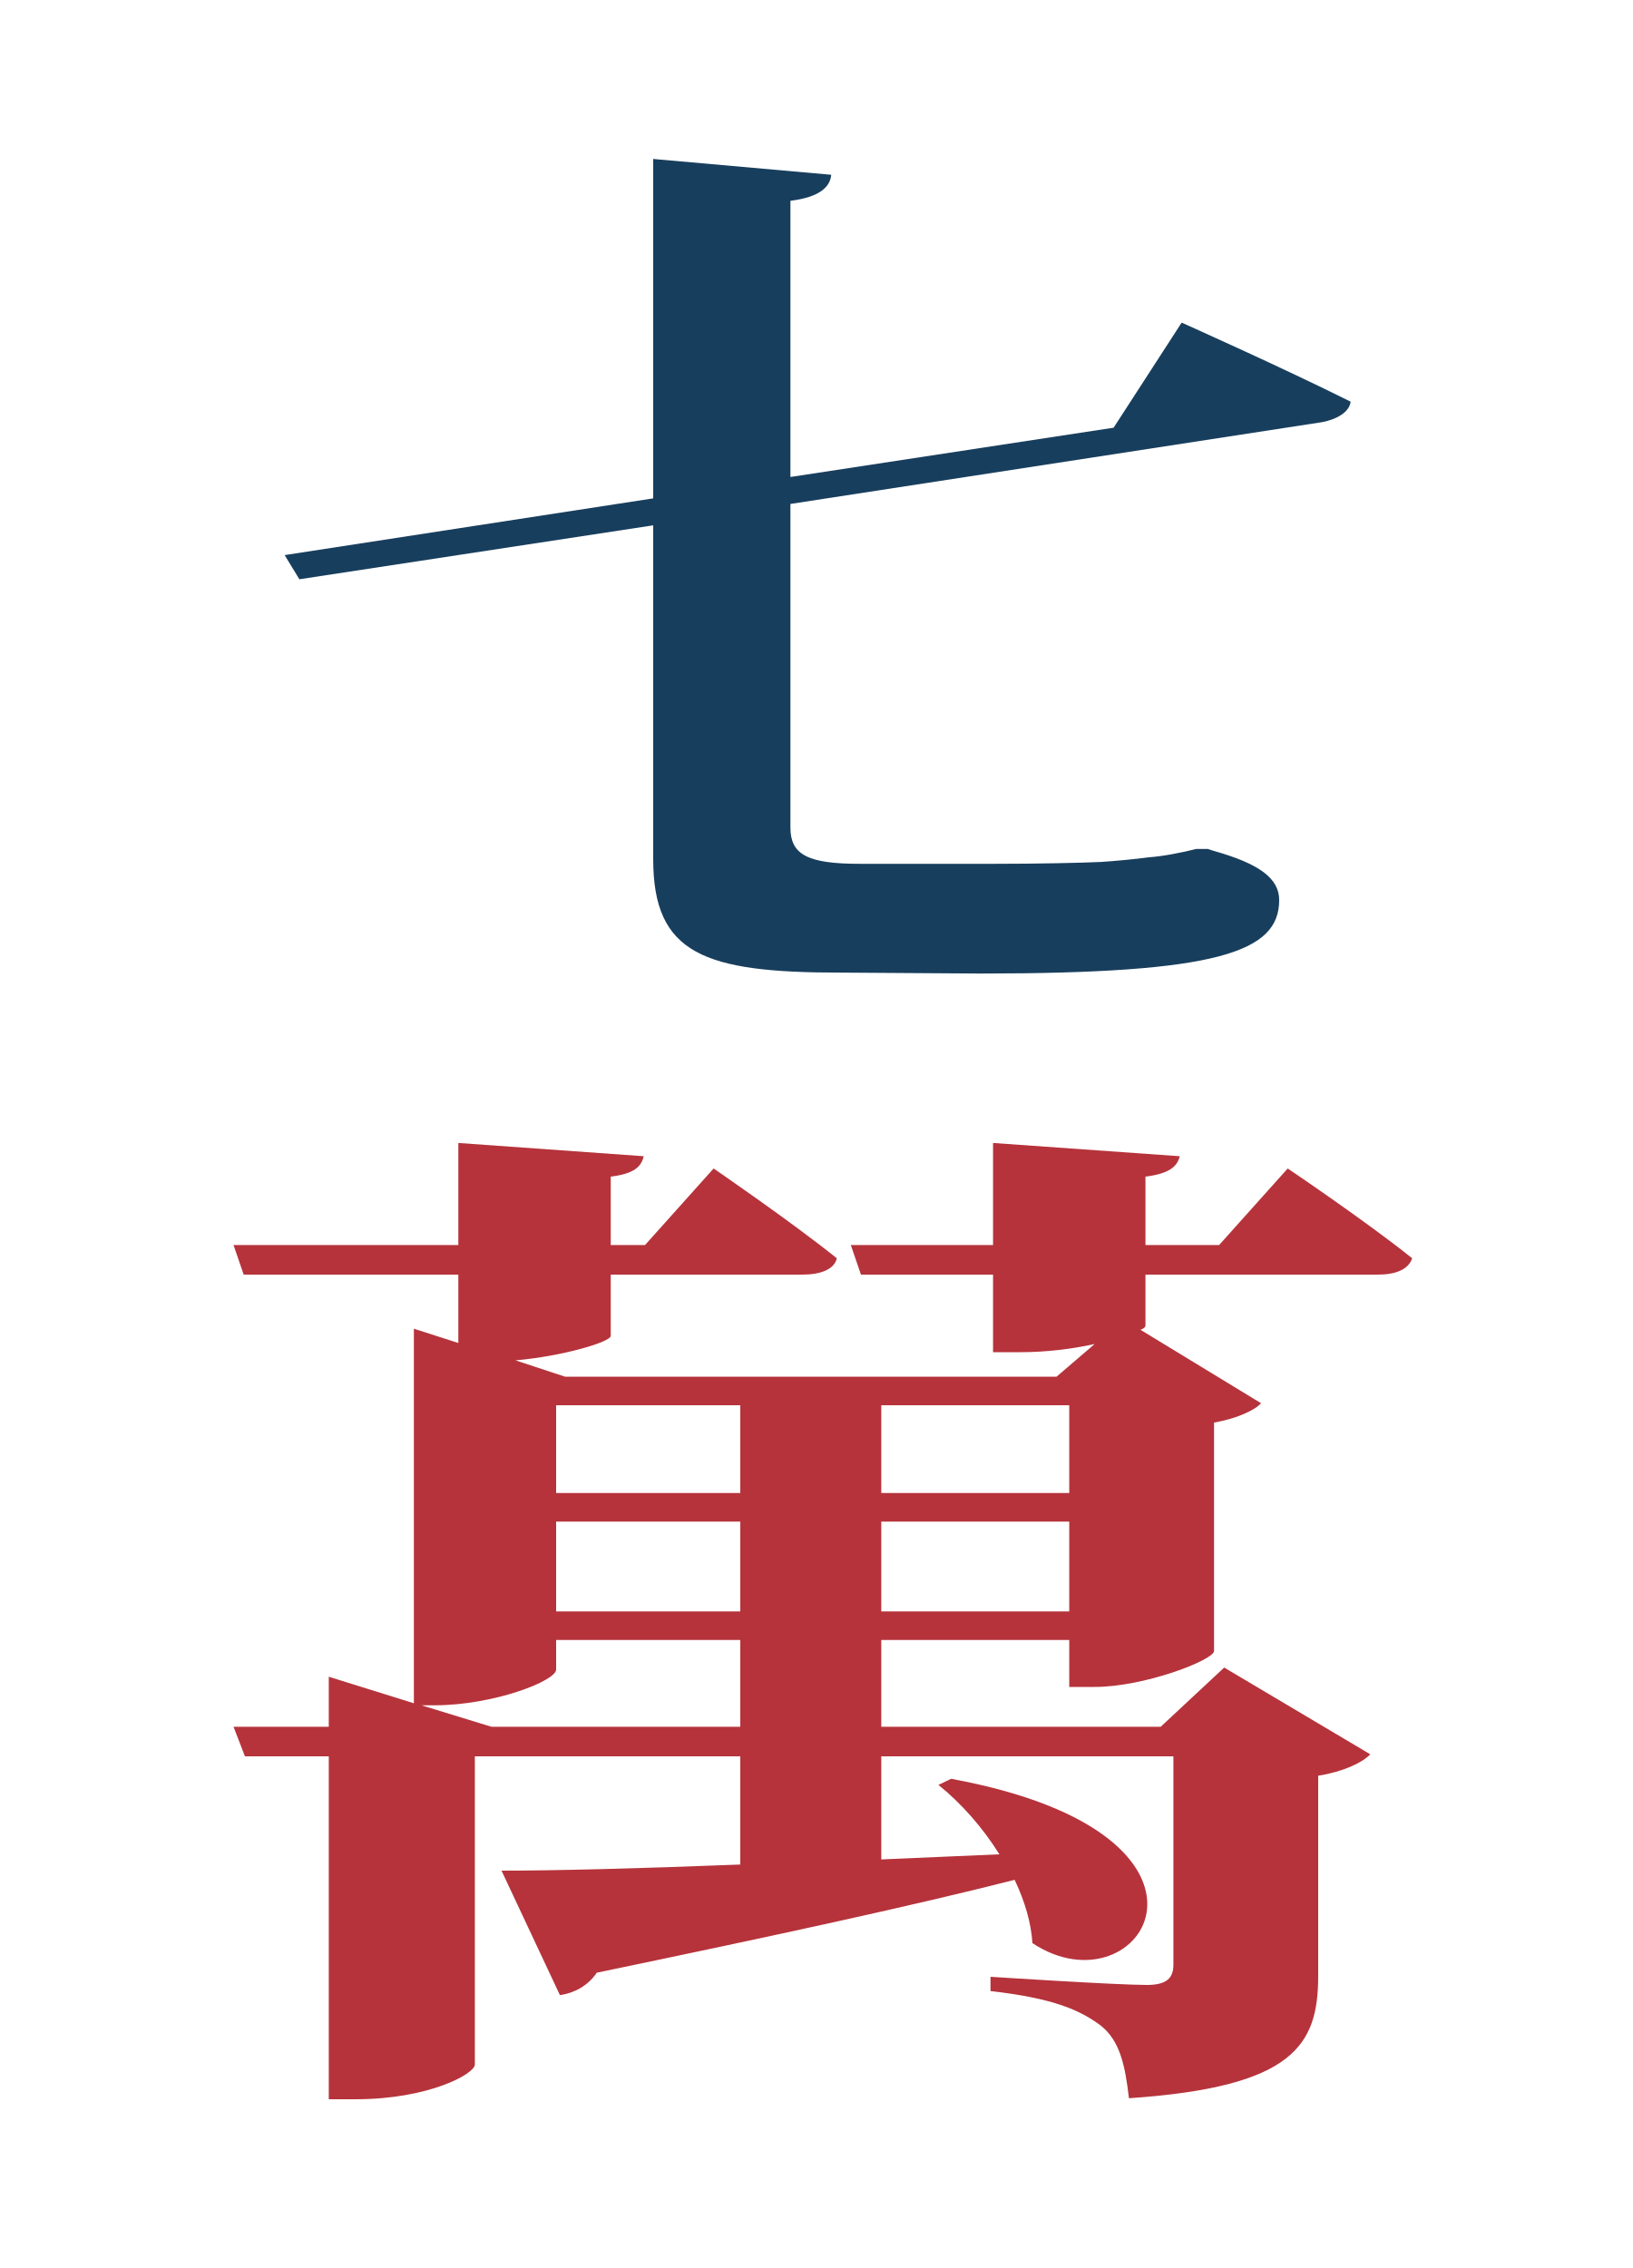
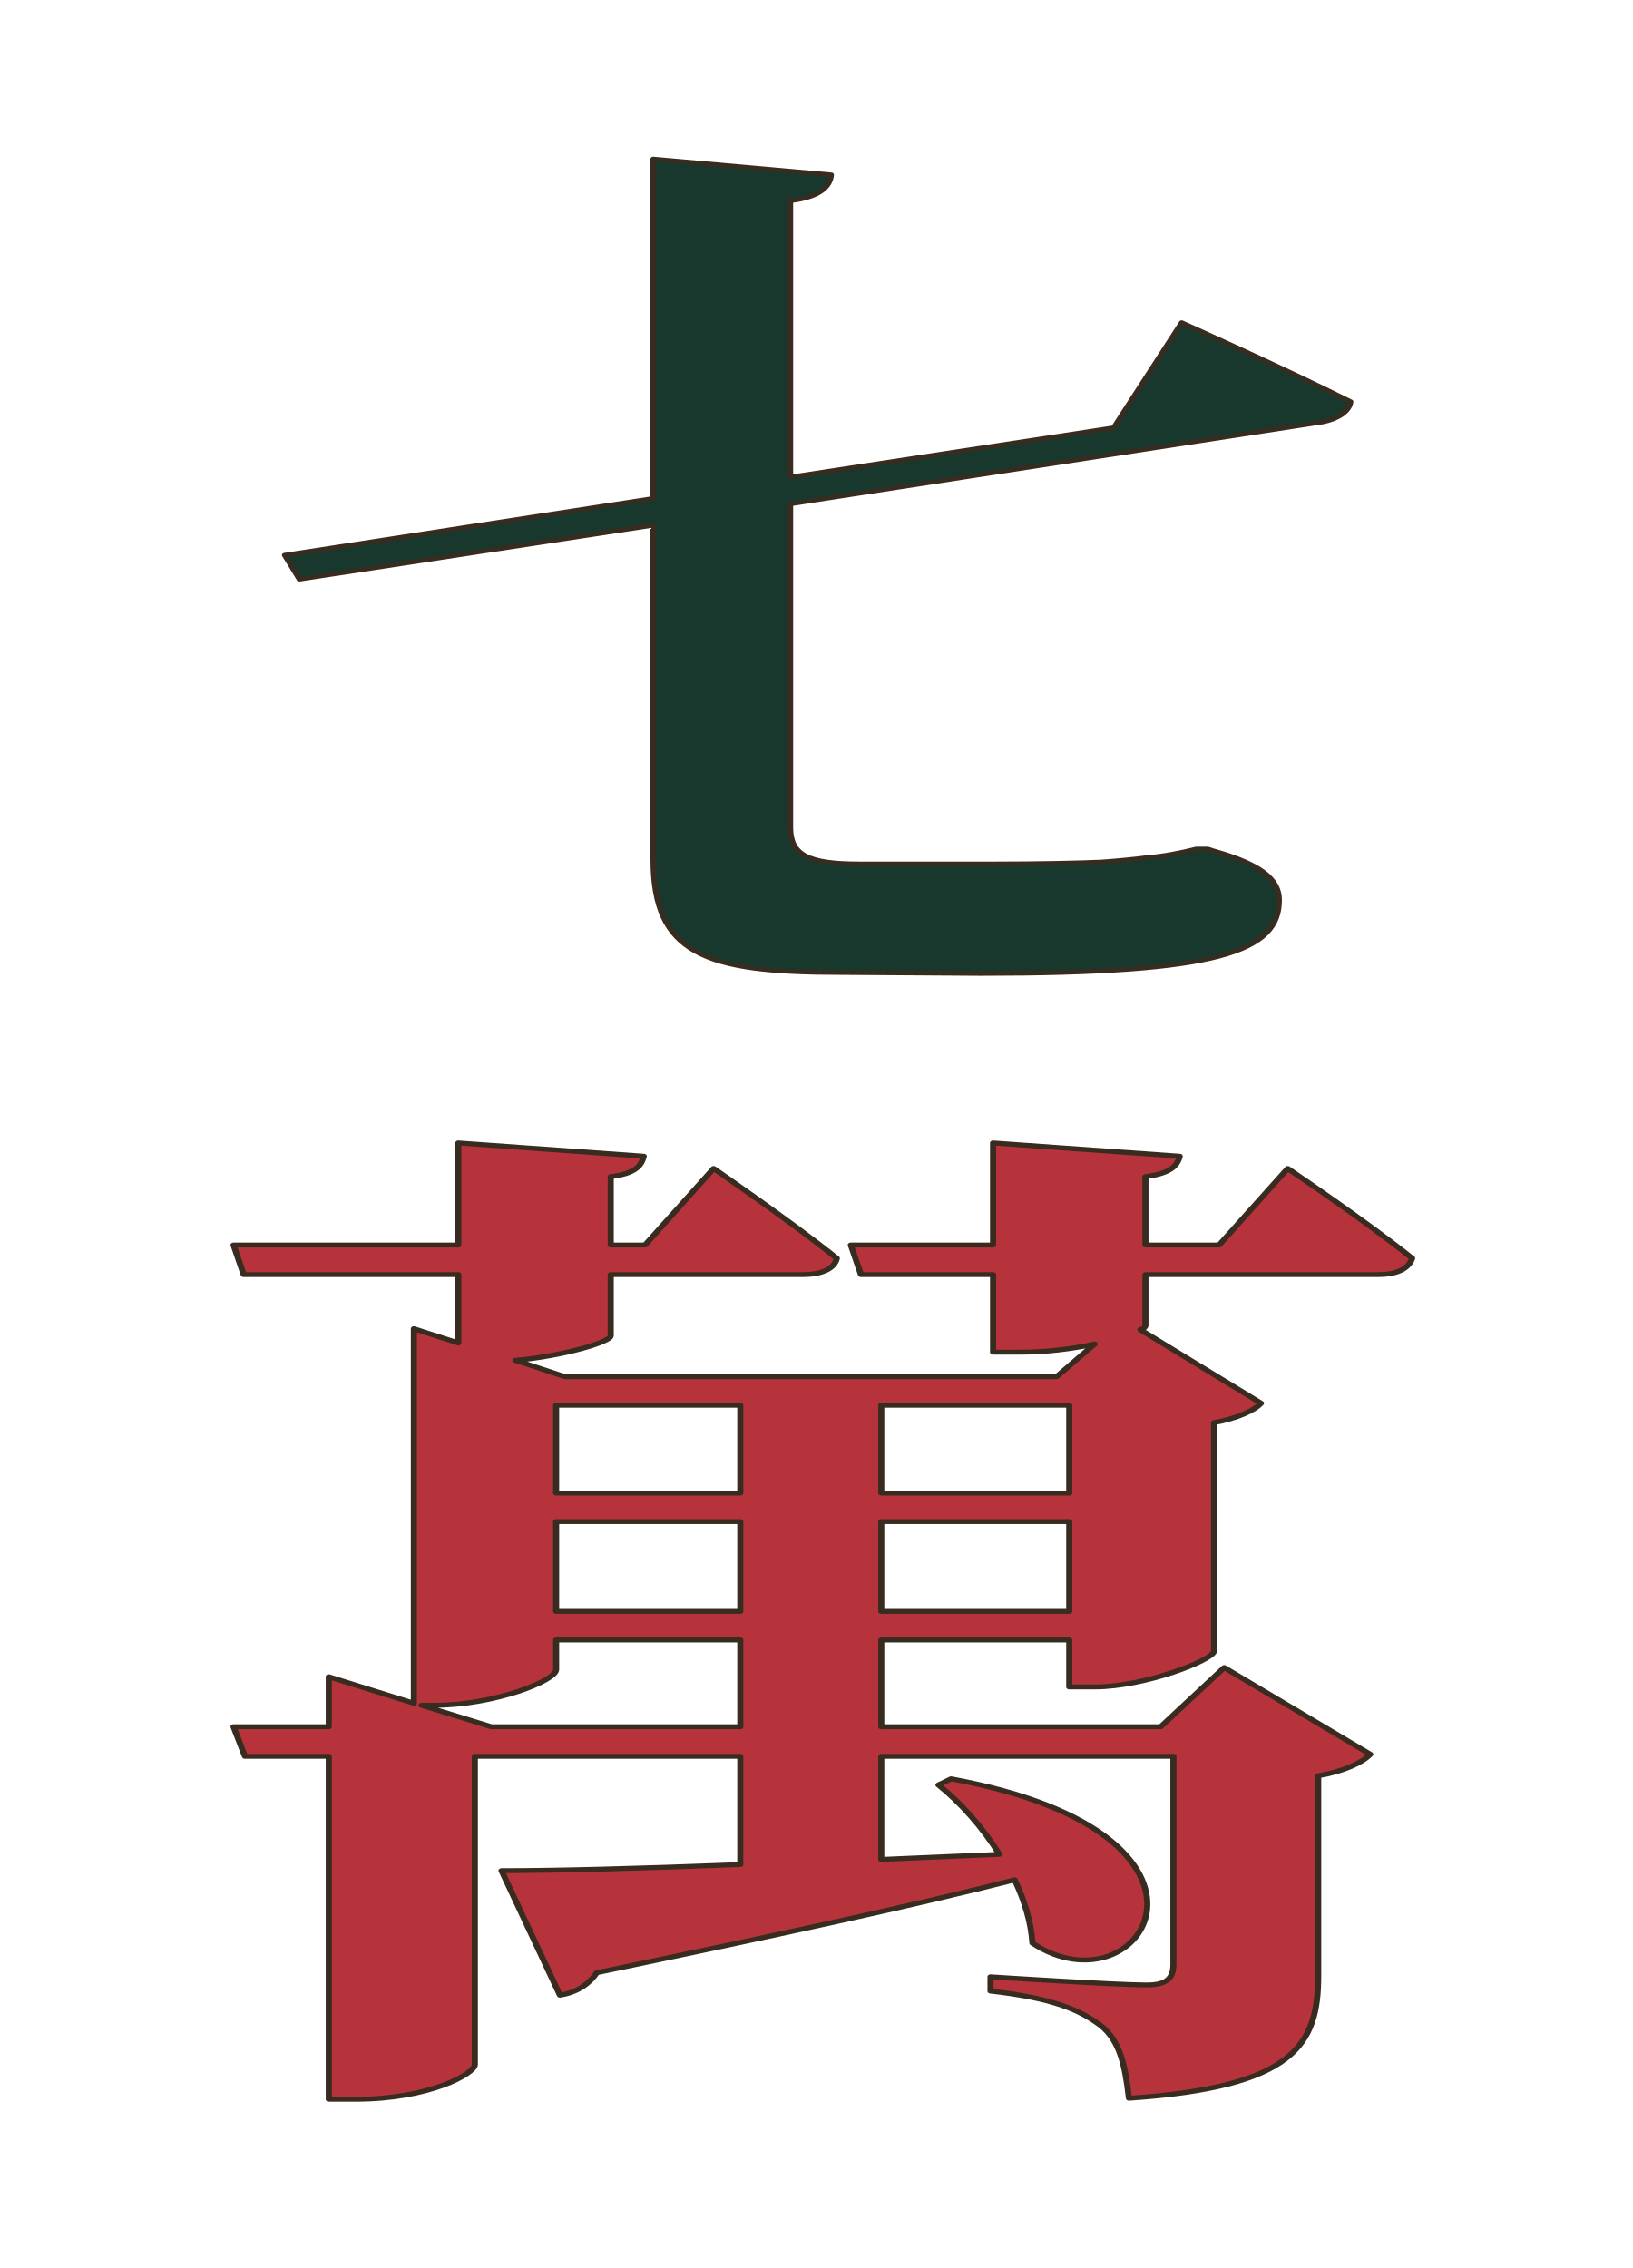
<svg xmlns="http://www.w3.org/2000/svg" width="72" height="100" viewBox="0 0 72 100" role="img" aria-labelledby="tile-title">
-   <path d="M51.3 6.6 35.6 4.9V41.4L3.1 47.5L4.4 50.1L35.6 44.3V80.2C35.6 90.4 40.1 92.4 52.1 92.4L64.5 92.5C85.4 92.5 90.8 90.2 90.8 84.6C90.8 82.3 89.1 80.7 85 79.3L84.5 79.1H83.5C82.2 79.5 80.5 79.9 79.3 80C78.1 80.2 76.3 80.4 75.1 80.5C73.3 80.6 69.5 80.7 65.7 80.7H53.8C49.2 80.7 47.7 79.7 47.7 76.8V42L94.6 33.2C95.9 32.9 97 32.1 97.1 31C91.2 27.4 82.2 22.5 82.2 22.5L76.2 33.8L47.7 39.1V9.4C50.3 9 51.2 7.9 51.3 6.6Z" transform="translate(11 5) scale(0.5 0.41)" fill="#183e5d" />
-   <path d="M41.9 5.6 36.5 13.1H33.8V6.4C35.7 6.1 36.2 5.4 36.4 4.4L21.8 3.1V13.1H4.1L4.9 16H21.8V22.7L18.3 21.3V58L11.6 55.4V60.3H4.1L5 63.2H11.6V96.8H13.7C19.5 96.8 23.1 94.3 23.1 93.4V63.2H44V73.8C35.9 74.2 29.2 74.4 25.2 74.4L29.8 86.6C30.9 86.4 32 85.7 32.7 84.4C47 80.7 57.7 77.8 65.6 75.3C66.4 77.4 66.9 79.5 67 81.5C75.6 88.6 84.6 70.9 60.6 65.4L59.6 66C61.4 67.8 63.1 70.2 64.4 72.8L55.1 73.3V63.2H78.1V83.6C78.1 84.9 77.6 85.6 76 85.6C73.6 85.6 63.7 84.8 63.7 84.8V86.2C68.7 86.9 70.8 88.1 72.4 89.6C73.9 91.1 74.3 93.5 74.6 96.7C87.6 95.6 89.5 91.5 89.5 84.7V65.1C91.5 64.7 93 63.8 93.6 63L82.1 54.5L77.1 60.3H55.1V51.8H69.9V56.4H71.9C75.8 56.4 81.2 53.8 81.3 52.9V30.5C83.1 30.1 84.5 29.3 85 28.6L75.5 21.4C75.8 21.3 75.9 21.1 75.9 21V16H94.2C95.6 16 96.6 15.5 96.9 14.4C93.3 10.8 87.1 5.6 87.1 5.6L81.7 13.1H75.9V6.4C77.8 6.1 78.4 5.4 78.6 4.4L63.9 3.1V13.1H52.7L53.5 16H63.9V23.6H66.1C68 23.6 70.1 23.3 71.9 22.8L68.9 26H30.2L26.3 24.4C30 24 33.8 22.6 33.8 22V16H48.9C50.3 16 51.4 15.5 51.6 14.4C48 10.8 41.9 5.6 41.9 5.6ZM29.5 54.7V51.8H44V60.3H24.4L18.9 58.2H19.9C24.6 58.2 29.5 55.8 29.5 54.7ZM44 28.8V37.4H29.5V28.8ZM55.1 28.8H69.9V37.4H55.1ZM44 49H29.5V40.2H44ZM55.1 49V40.2H69.9V49Z" transform="translate(8 49) scale(0.56 0.45)" fill="#b6333b" />
+   <path d="M51.3 6.6 35.6 4.9V41.4L3.1 47.5L4.4 50.1L35.6 44.3V80.2C35.6 90.4 40.1 92.4 52.1 92.4L64.5 92.5C85.4 92.5 90.8 90.2 90.8 84.6C90.8 82.3 89.1 80.7 85 79.3L84.5 79.1H83.5C82.2 79.5 80.5 79.9 79.3 80C78.1 80.2 76.3 80.4 75.1 80.5C73.3 80.6 69.5 80.7 65.7 80.7H53.8C49.2 80.7 47.7 79.7 47.7 76.8V42L94.6 33.2C95.9 32.9 97 32.1 97.1 31C91.2 27.4 82.2 22.5 82.2 22.5L76.2 33.8L47.7 39.1V9.4C50.3 9 51.2 7.9 51.3 6.6Z" transform="translate(11 5) scale(0.5 0.41)" fill="#18382d" stroke="#382b20" stroke-width="0.48" stroke-linejoin="round" />
+   <path d="M41.9 5.6 36.5 13.1H33.8V6.4C35.7 6.1 36.2 5.4 36.4 4.4L21.8 3.1V13.1H4.1L4.9 16H21.8V22.7L18.3 21.3V58L11.6 55.4V60.3H4.1L5 63.2H11.6V96.8H13.7C19.5 96.8 23.1 94.3 23.1 93.4V63.2H44V73.8C35.9 74.2 29.2 74.4 25.2 74.4L29.8 86.6C30.9 86.4 32 85.7 32.7 84.4C47 80.7 57.7 77.8 65.6 75.3C66.4 77.4 66.9 79.5 67 81.5C75.6 88.6 84.6 70.9 60.6 65.4L59.6 66C61.4 67.8 63.1 70.2 64.4 72.8L55.1 73.3V63.2H78.1V83.6C78.1 84.9 77.6 85.6 76 85.6C73.6 85.6 63.7 84.8 63.7 84.8V86.2C68.7 86.9 70.8 88.1 72.4 89.6C73.9 91.1 74.3 93.5 74.6 96.7C87.6 95.6 89.5 91.5 89.5 84.7V65.1C91.5 64.7 93 63.8 93.6 63L82.1 54.5L77.1 60.3H55.1V51.8H69.9V56.4H71.9C75.8 56.4 81.2 53.8 81.3 52.9V30.5C83.1 30.1 84.5 29.3 85 28.6L75.5 21.4C75.8 21.3 75.9 21.1 75.9 21V16H94.2C95.6 16 96.6 15.5 96.9 14.4C93.3 10.8 87.1 5.6 87.1 5.6L81.7 13.1H75.9V6.4C77.8 6.1 78.4 5.4 78.6 4.4L63.9 3.1V13.1H52.7L53.5 16H63.9V23.6H66.1C68 23.6 70.1 23.3 71.9 22.8L68.9 26H30.2L26.3 24.4C30 24 33.8 22.6 33.8 22V16H48.9C50.3 16 51.4 15.5 51.6 14.4C48 10.8 41.9 5.6 41.9 5.6ZM29.5 54.7V51.8H44V60.3H24.4L18.9 58.2H19.9C24.6 58.2 29.5 55.8 29.5 54.7ZM44 28.8V37.4H29.5V28.8ZM55.1 28.8H69.9V37.4H55.1ZM44 49H29.5V40.2H44ZM55.1 49V40.2H69.9V49Z" transform="translate(8 49) scale(0.56 0.45)" fill="#b6333b" stroke="#382b20" stroke-width="0.48" stroke-linejoin="round" />
</svg>
